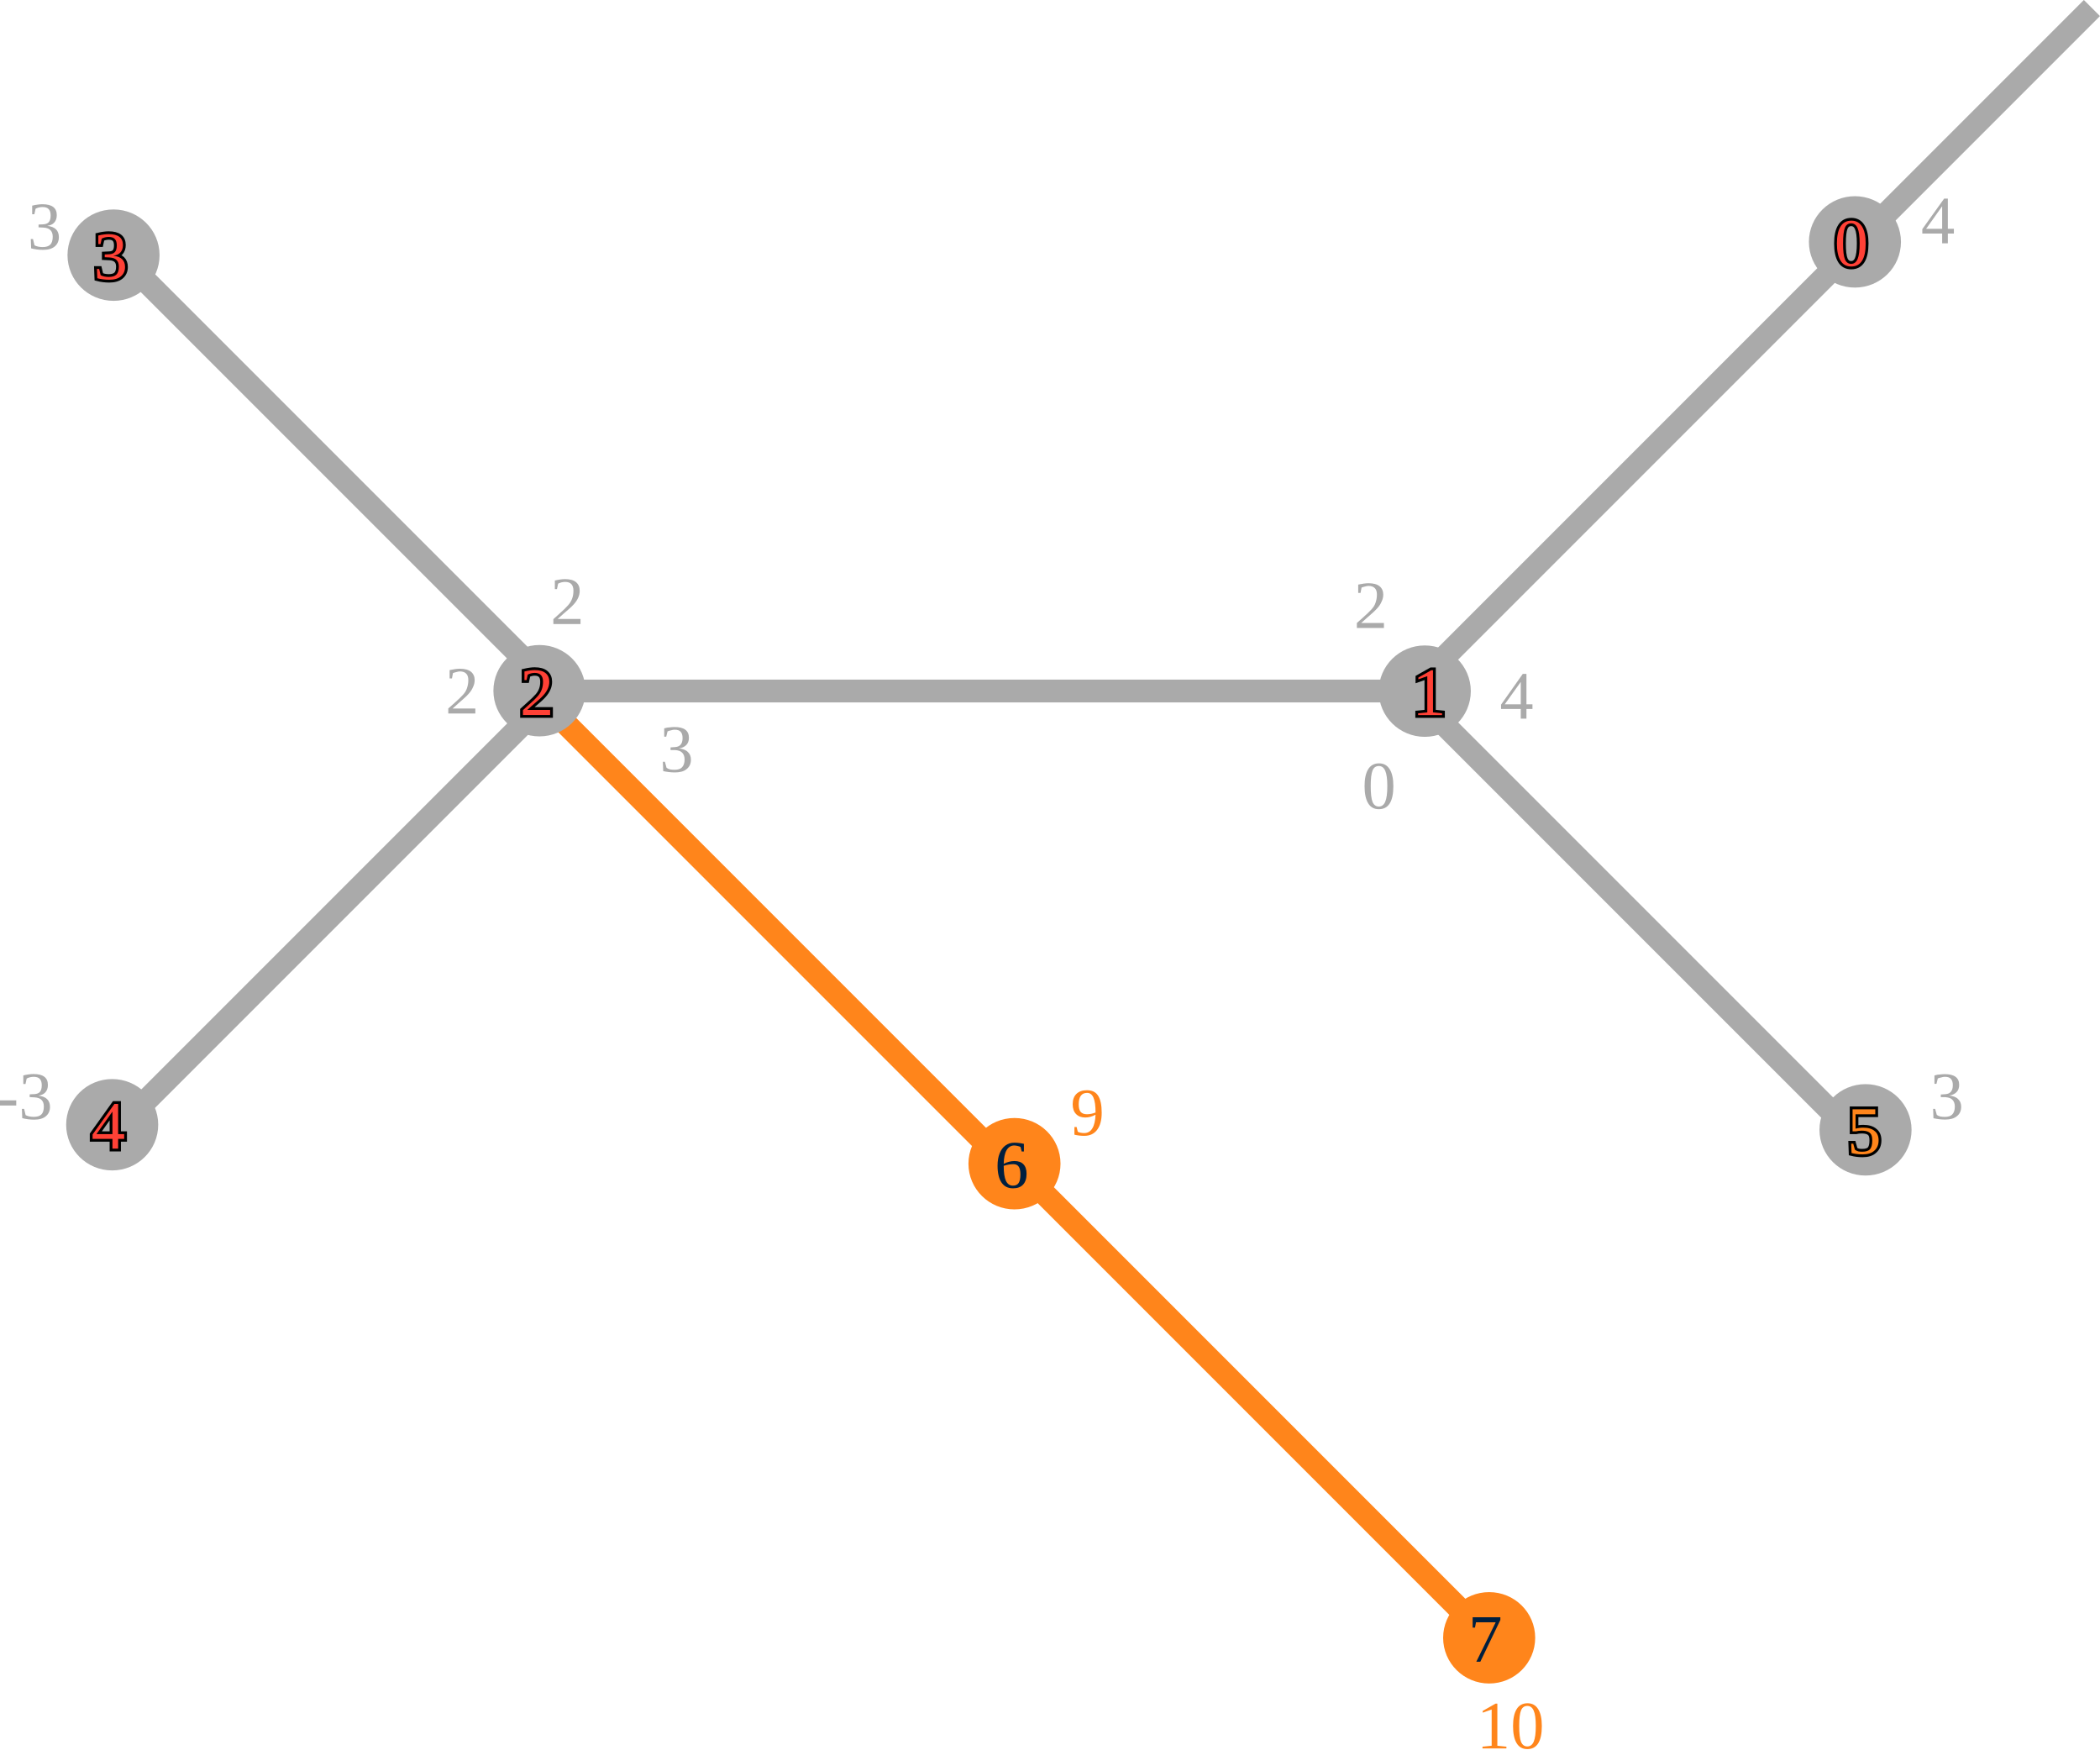
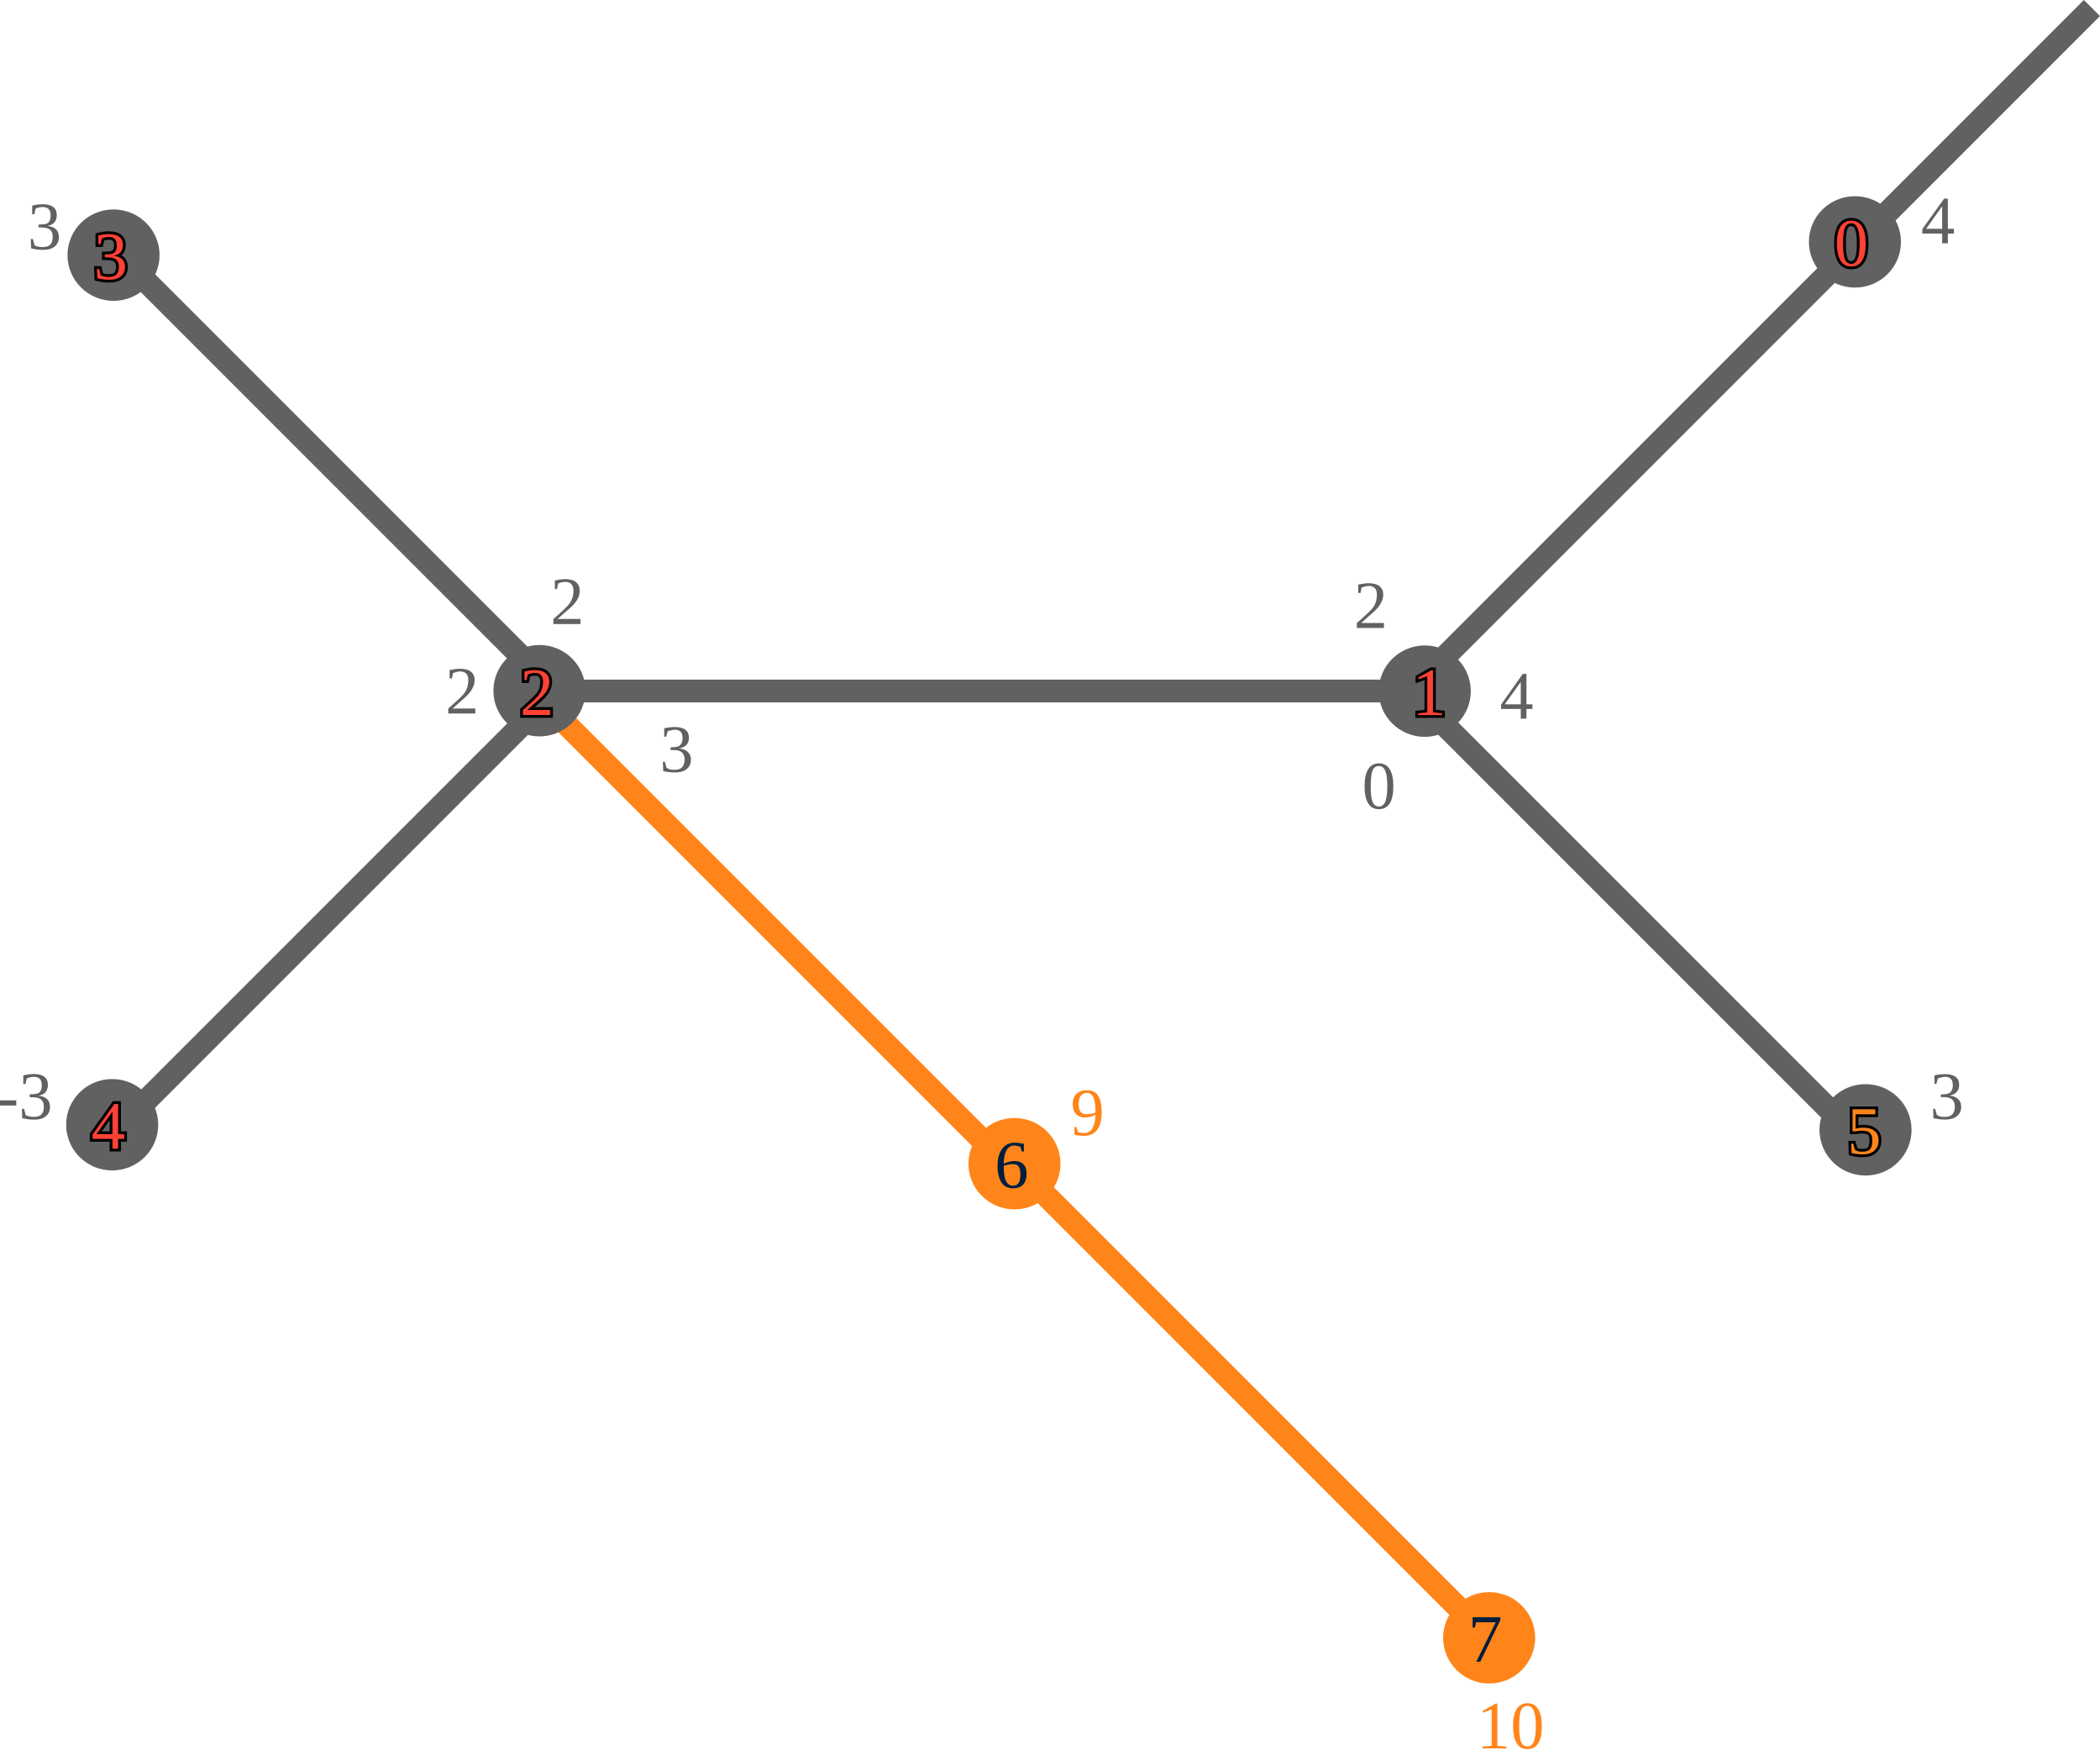
<svg xmlns="http://www.w3.org/2000/svg" viewBox="0 0 282.698 235.437">
  <g transform="translate(168.707 131.99)">
-     <path d="m-151.444-96.526 57.545 57.545-57.545 57.545" class="" style="fill:none;stroke:#aaa;stroke-width:3.064;stroke-dasharray:none;stroke-opacity:1" />
-     <path d="M-93.899-38.981h115.09l57.545-57.545" class="" style="fill:none;stroke:#aaa;stroke-width:3.064;stroke-dasharray:none;stroke-opacity:1" />
-     <text x="-165" y="-98.456" class="" style="font-size:9.135px;fill:#aaa;fill-opacity:1;stroke:none;stroke-width:.762;stroke-dasharray:none;stroke-opacity:1">
-       <tspan x="-165" y="-98.456" class="" style="fill:#aaa;fill-opacity:1;stroke:none;stroke-width:.762;stroke-dasharray:none;stroke-opacity:1">3</tspan>
+     <path d="m-151.444-96.526 57.545 57.545-57.545 57.545" class="stroke-comment fill-comment" style="fill:none;stroke:#616161;stroke-width:3.064;stroke-dasharray:none;stroke-opacity:1" />
+     <path d="M-93.899-38.981h115.09l57.545-57.545" class="stroke-comment fill-comment" style="fill:none;stroke:#616161;stroke-width:3.064;stroke-dasharray:none;stroke-opacity:1" />
+     <text x="-165" y="-98.456" class="stroke-comment fill-comment stroke-comment" style="font-size:9.135px;fill:#616161;fill-opacity:1;stroke:none;stroke-width:.762;stroke-dasharray:none;stroke-opacity:1">
+       <tspan x="-165" y="-98.456" class="stroke-comment fill-comment stroke-comment" style="fill:#616161;fill-opacity:1;stroke:none;stroke-width:.762;stroke-dasharray:none;stroke-opacity:1">3</tspan>
    </text>
-     <text x="-94.62" y="-47.997" class="" style="font-size:9.135px;fill:#aaa;fill-opacity:1;stroke:none;stroke-width:.762;stroke-dasharray:none;stroke-opacity:1">
-       <tspan x="-94.62" y="-47.997" class="" style="fill:#aaa;fill-opacity:1;stroke:none;stroke-width:.762;stroke-dasharray:none;stroke-opacity:1">2</tspan>
+     <text x="-94.62" y="-47.997" class="stroke-comment fill-comment stroke-comment" style="font-size:9.135px;fill:#616161;fill-opacity:1;stroke:none;stroke-width:.762;stroke-dasharray:none;stroke-opacity:1">
+       <tspan x="-94.62" y="-47.997" class="stroke-comment fill-comment stroke-comment" style="fill:#616161;fill-opacity:1;stroke:none;stroke-width:.762;stroke-dasharray:none;stroke-opacity:1">2</tspan>
    </text>
-     <text x="29.749" y="51.866" class="" style="font-size:3.175px;fill:#aaa;fill-opacity:1;stroke:none;stroke-width:.265;stroke-dasharray:none;stroke-opacity:1" transform="translate(-194.363 -185.179)scale(2.87725)">
-       <tspan x="29.749" y="51.866" class="" style="fill:#aaa;fill-opacity:1;stroke:none;stroke-width:.265;stroke-dasharray:none;stroke-opacity:1">2</tspan>
+     <text x="29.749" y="51.866" class="stroke-comment fill-comment stroke-comment" style="font-size:3.175px;fill:#616161;fill-opacity:1;stroke:none;stroke-width:.265;stroke-dasharray:none;stroke-opacity:1" transform="translate(-194.363 -185.179)scale(2.87725)">
+       <tspan x="29.749" y="51.866" class="stroke-comment fill-comment stroke-comment" style="fill:#616161;fill-opacity:1;stroke:none;stroke-width:.265;stroke-dasharray:none;stroke-opacity:1">2</tspan>
    </text>
-     <text x="29.749" y="51.866" class="" style="font-size:3.175px;fill:#aaa;fill-opacity:1;stroke:none;stroke-width:.265;stroke-dasharray:none;stroke-opacity:1" transform="translate(-72.05 -196.688)scale(2.87725)">
-       <tspan x="29.749" y="51.866" class="" style="fill:#aaa;fill-opacity:1;stroke:none;stroke-width:.265;stroke-dasharray:none;stroke-opacity:1">2</tspan>
+     <text x="29.749" y="51.866" class="stroke-comment fill-comment stroke-comment" style="font-size:3.175px;fill:#616161;fill-opacity:1;stroke:none;stroke-width:.265;stroke-dasharray:none;stroke-opacity:1" transform="translate(-72.05 -196.688)scale(2.87725)">
+       <tspan x="29.749" y="51.866" class="stroke-comment fill-comment stroke-comment" style="fill:#616161;fill-opacity:1;stroke:none;stroke-width:.265;stroke-dasharray:none;stroke-opacity:1">2</tspan>
    </text>
-     <text x="29.169" y="50.292" class="" style="font-size:3.175px;fill:#aaa;fill-opacity:1;stroke:none;stroke-width:.265;stroke-dasharray:none;stroke-opacity:1" transform="translate(-50.74 -179.967)scale(2.87725)">
-       <tspan x="29.169" y="50.292" class="" style="fill:#aaa;fill-opacity:1;stroke:none;stroke-width:.265;stroke-dasharray:none;stroke-opacity:1">4</tspan>
+     <text x="29.169" y="50.292" class="stroke-comment fill-comment stroke-comment" style="font-size:3.175px;fill:#616161;fill-opacity:1;stroke:none;stroke-width:.265;stroke-dasharray:none;stroke-opacity:1" transform="translate(-50.74 -179.967)scale(2.87725)">
+       <tspan x="29.169" y="50.292" class="stroke-comment fill-comment stroke-comment" style="fill:#616161;fill-opacity:1;stroke:none;stroke-width:.265;stroke-dasharray:none;stroke-opacity:1">4</tspan>
    </text>
-     <text x="-169.238" y="18.615" class="" style="font-size:9.135px;fill:#aaa;fill-opacity:1;stroke:none;stroke-width:.762;stroke-dasharray:none;stroke-opacity:1">
-       <tspan x="-169.238" y="18.615" class="" style="fill:#aaa;fill-opacity:1;stroke:none;stroke-width:.762;stroke-dasharray:none;stroke-opacity:1">-3</tspan>
+     <text x="-169.238" y="18.615" class="stroke-comment fill-comment stroke-comment" style="font-size:9.135px;fill:#616161;fill-opacity:1;stroke:none;stroke-width:.762;stroke-dasharray:none;stroke-opacity:1">
+       <tspan x="-169.238" y="18.615" class="stroke-comment fill-comment stroke-comment" style="fill:#616161;fill-opacity:1;stroke:none;stroke-width:.762;stroke-dasharray:none;stroke-opacity:1">-3</tspan>
    </text>
-     <text x="14.646" y="-23.17" class="" style="font-size:9.135px;fill:#aaa;fill-opacity:1;stroke:none;stroke-width:.762;stroke-dasharray:none;stroke-opacity:1">
-       <tspan x="14.646" y="-23.17" class="" style="fill:#aaa;fill-opacity:1;stroke:none;stroke-width:.762;stroke-dasharray:none;stroke-opacity:1">0</tspan>
+     <text x="14.646" y="-23.17" class="stroke-comment fill-comment stroke-comment" style="font-size:9.135px;fill:#616161;fill-opacity:1;stroke:none;stroke-width:.762;stroke-dasharray:none;stroke-opacity:1">
+       <tspan x="14.646" y="-23.17" class="stroke-comment fill-comment stroke-comment" style="fill:#616161;fill-opacity:1;stroke:none;stroke-width:.762;stroke-dasharray:none;stroke-opacity:1">0</tspan>
    </text>
-     <text x="89.898" y="-99.245" class="" style="font-size:9.135px;fill:#aaa;fill-opacity:1;stroke:none;stroke-width:.762;stroke-dasharray:none;stroke-opacity:1">
-       <tspan x="89.898" y="-99.245" class="" style="fill:#aaa;fill-opacity:1;stroke:none;stroke-width:.762;stroke-dasharray:none;stroke-opacity:1">4</tspan>
+     <text x="89.898" y="-99.245" class="stroke-comment fill-comment stroke-comment" style="font-size:9.135px;fill:#616161;fill-opacity:1;stroke:none;stroke-width:.762;stroke-dasharray:none;stroke-opacity:1">
+       <tspan x="89.898" y="-99.245" class="stroke-comment fill-comment stroke-comment" style="fill:#616161;fill-opacity:1;stroke:none;stroke-width:.762;stroke-dasharray:none;stroke-opacity:1">4</tspan>
    </text>
-     <path d="m-93.899-35.946 57.815 57.815" class="" style="fill:#7fdbff;stroke:#ff851b;stroke-width:3.064;stroke-dasharray:none;stroke-opacity:1" />
-     <text x="-24.603" y="20.795" class="" style="font-size:9.135px;fill:#ff851b;fill-opacity:1;stroke:none;stroke-width:.762;stroke-dasharray:none;stroke-opacity:1">
-       <tspan x="-24.603" y="20.795" class="" style="fill:#ff851b;fill-opacity:1;stroke:none;stroke-width:.762;stroke-dasharray:none;stroke-opacity:1">9</tspan>
+     <path d="m-93.899-35.946 57.815 57.815" class="stroke-comment fill-comment" style="fill:#7fdbff;stroke:#ff851b;stroke-width:3.064;stroke-dasharray:none;stroke-opacity:1" />
+     <text x="-24.603" y="20.795" class="stroke-comment fill-comment stroke-comment" style="font-size:9.135px;fill:#ff851b;fill-opacity:1;stroke:none;stroke-width:.762;stroke-dasharray:none;stroke-opacity:1">
+       <tspan x="-24.603" y="20.795" class="stroke-comment fill-comment stroke-comment" style="fill:#ff851b;fill-opacity:1;stroke:none;stroke-width:.762;stroke-dasharray:none;stroke-opacity:1">9</tspan>
    </text>
-     <ellipse cx="-32.14" cy="24.639" class="" rx="3.478" ry="3.432" style="fill:#ff851b;fill-opacity:1;stroke:#ff851b;stroke-width:5.437;stroke-dasharray:none;stroke-opacity:1" />
-     <text x="-34.807" y="27.858" class="" style="font-size:9.135px;fill:#001f3f;fill-opacity:1;stroke:none;stroke-width:.762;stroke-dasharray:none;stroke-opacity:1">
-       <tspan x="-34.807" y="27.858" class="" style="fill:#001f3f;fill-opacity:1;stroke:none;stroke-width:.762;stroke-dasharray:none;stroke-opacity:1">6</tspan>
+     <ellipse cx="-32.14" cy="24.639" class="stroke-comment fill-comment" rx="3.478" ry="3.432" style="fill:#ff851b;fill-opacity:1;stroke:#ff851b;stroke-width:5.437;stroke-dasharray:none;stroke-opacity:1" />
+     <text x="-34.807" y="27.858" class="stroke-comment fill-comment stroke-comment" style="font-size:9.135px;fill:#001f3f;fill-opacity:1;stroke:none;stroke-width:.762;stroke-dasharray:none;stroke-opacity:1">
+       <tspan x="-34.807" y="27.858" class="stroke-comment fill-comment stroke-comment" style="fill:#001f3f;fill-opacity:1;stroke:none;stroke-width:.762;stroke-dasharray:none;stroke-opacity:1">6</tspan>
    </text>
-     <path d="m-29.33 27.474 57.814 57.814" class="" style="fill:#7fdbff;stroke:#ff851b;stroke-width:3.064;stroke-dasharray:none;stroke-opacity:1" />
-     <text x="30.065" y="103.339" class="" style="font-size:9.135px;fill:#ff851b;fill-opacity:1;stroke:none;stroke-width:.762;stroke-dasharray:none;stroke-opacity:1">
-       <tspan x="30.065" y="103.339" class="" style="fill:#ff851b;fill-opacity:1;stroke:none;stroke-width:.762;stroke-dasharray:none;stroke-opacity:1">10</tspan>
+     <path d="m-29.33 27.474 57.814 57.814" class="stroke-comment fill-comment" style="fill:#7fdbff;stroke:#ff851b;stroke-width:3.064;stroke-dasharray:none;stroke-opacity:1" />
+     <text x="30.065" y="103.339" class="stroke-comment fill-comment stroke-comment" style="font-size:9.135px;fill:#ff851b;fill-opacity:1;stroke:none;stroke-width:.762;stroke-dasharray:none;stroke-opacity:1">
+       <tspan x="30.065" y="103.339" class="stroke-comment fill-comment stroke-comment" style="fill:#ff851b;fill-opacity:1;stroke:none;stroke-width:.762;stroke-dasharray:none;stroke-opacity:1">10</tspan>
    </text>
-     <ellipse cx="31.761" cy="88.453" class="" rx="3.478" ry="3.432" style="fill:#ff851b;fill-opacity:1;stroke:#ff851b;stroke-width:5.437;stroke-dasharray:none;stroke-opacity:1" />
-     <text x="93.073" y="74.86" class="" style="font-size:3.175px;fill:#aaa;fill-opacity:1;stroke:none;stroke-width:.265;stroke-dasharray:none;stroke-opacity:1" transform="translate(-347.719 -243.5)scale(2.87725)">
-       <tspan x="93.073" y="74.86" class="" style="fill:#aaa;fill-opacity:1;stroke:none;stroke-width:.265;stroke-dasharray:none;stroke-opacity:1">3</tspan>
+     <ellipse cx="31.761" cy="88.453" class="stroke-comment fill-comment" rx="3.478" ry="3.432" style="fill:#ff851b;fill-opacity:1;stroke:#ff851b;stroke-width:5.437;stroke-dasharray:none;stroke-opacity:1" />
+     <text x="93.073" y="74.86" class="stroke-comment fill-comment stroke-comment" style="font-size:3.175px;fill:#616161;fill-opacity:1;stroke:none;stroke-width:.265;stroke-dasharray:none;stroke-opacity:1" transform="translate(-347.719 -243.5)scale(2.87725)">
+       <tspan x="93.073" y="74.86" class="stroke-comment fill-comment stroke-comment" style="fill:#616161;fill-opacity:1;stroke:none;stroke-width:.265;stroke-dasharray:none;stroke-opacity:1">3</tspan>
    </text>
-     <ellipse cx="-153.424" cy="-97.648" class="" rx="3.478" ry="3.432" style="fill:#aaa;fill-opacity:1;stroke:#aaa;stroke-width:5.437;stroke-dasharray:none;stroke-opacity:1" />
-     <text x="62.406" y="101.891" class="" style="font-size:3.175px;fill:#001f3f;fill-opacity:1;stroke:none;stroke-width:.265;stroke-dasharray:none;stroke-opacity:1" transform="translate(-150.605 -201.495)scale(2.87725)">
-       <tspan x="62.406" y="101.891" class="" style="fill:#001f3f;fill-opacity:1;stroke:none;stroke-width:.265;stroke-dasharray:none;stroke-opacity:1">7</tspan>
+     <ellipse cx="-153.424" cy="-97.648" class="stroke-comment fill-comment" rx="3.478" ry="3.432" style="fill:#616161;fill-opacity:1;stroke:#616161;stroke-width:5.437;stroke-dasharray:none;stroke-opacity:1" />
+     <text x="62.406" y="101.891" class="stroke-comment fill-comment stroke-comment" style="font-size:3.175px;fill:#001f3f;fill-opacity:1;stroke:none;stroke-width:.265;stroke-dasharray:none;stroke-opacity:1" transform="translate(-150.605 -201.495)scale(2.87725)">
+       <tspan x="62.406" y="101.891" class="stroke-comment fill-comment stroke-comment" style="fill:#001f3f;fill-opacity:1;stroke:none;stroke-width:.265;stroke-dasharray:none;stroke-opacity:1">7</tspan>
    </text>
-     <ellipse cx="-96.09" cy="-39.024" class="" rx="3.478" ry="3.432" style="fill:#aaa;fill-opacity:1;stroke:#aaa;stroke-width:5.437;stroke-dasharray:none;stroke-opacity:1" />
-     <ellipse cx="-153.605" cy="19.396" class="" rx="3.478" ry="3.432" style="fill:#aaa;fill-opacity:1;stroke:#aaa;stroke-width:5.437;stroke-dasharray:none;stroke-opacity:1" />
-     <ellipse cx="23.093" cy="-38.965" class="" rx="3.478" ry="3.432" style="fill:#aaa;fill-opacity:1;stroke:#aaa;stroke-width:5.437;stroke-dasharray:none;stroke-opacity:1" />
-     <ellipse cx="81" cy="-99.432" class="" rx="3.478" ry="3.432" style="fill:#aaa;fill-opacity:1;stroke:#aaa;stroke-width:5.437;stroke-dasharray:none;stroke-opacity:1" />
-     <text x="-156.413" y="22.614" class="" style="font-size:9.135px;fill:#ff4136;fill-opacity:1;stroke:#000;stroke-width:.756;stroke-linecap:round;stroke-dasharray:none;stroke-opacity:1;paint-order:stroke fill markers">
-       <tspan x="-156.413" y="22.614" class="" style="fill:#ff4136;fill-opacity:1;stroke:#000;stroke-width:.756;stroke-linecap:round;stroke-dasharray:none;stroke-opacity:1;paint-order:stroke fill markers">4</tspan>
+     <ellipse cx="-96.09" cy="-39.024" class="stroke-comment fill-comment" rx="3.478" ry="3.432" style="fill:#616161;fill-opacity:1;stroke:#616161;stroke-width:5.437;stroke-dasharray:none;stroke-opacity:1" />
+     <ellipse cx="-153.605" cy="19.396" class="stroke-comment fill-comment" rx="3.478" ry="3.432" style="fill:#616161;fill-opacity:1;stroke:#616161;stroke-width:5.437;stroke-dasharray:none;stroke-opacity:1" />
+     <ellipse cx="23.093" cy="-38.965" class="stroke-comment fill-comment" rx="3.478" ry="3.432" style="fill:#616161;fill-opacity:1;stroke:#616161;stroke-width:5.437;stroke-dasharray:none;stroke-opacity:1" />
+     <ellipse cx="81" cy="-99.432" class="stroke-comment fill-comment" rx="3.478" ry="3.432" style="fill:#616161;fill-opacity:1;stroke:#616161;stroke-width:5.437;stroke-dasharray:none;stroke-opacity:1" />
+     <text x="-156.413" y="22.614" class="stroke-comment fill-comment stroke-comment" style="font-size:9.135px;fill:#ff4136;fill-opacity:1;stroke:#000;stroke-width:.756;stroke-linecap:round;stroke-dasharray:none;stroke-opacity:1;paint-order:stroke fill markers">
+       <tspan x="-156.413" y="22.614" class="stroke-comment fill-comment stroke-comment" style="fill:#ff4136;fill-opacity:1;stroke:#000;stroke-width:.756;stroke-linecap:round;stroke-dasharray:none;stroke-opacity:1;paint-order:stroke fill markers">4</tspan>
    </text>
-     <text x="-98.715" y="-35.752" class="" style="font-size:9.135px;fill:#ff4136;fill-opacity:1;stroke:#000;stroke-width:.756;stroke-linecap:round;stroke-dasharray:none;stroke-opacity:1;paint-order:stroke fill markers">
-       <tspan x="-98.715" y="-35.752" class="" style="fill:#ff4136;fill-opacity:1;stroke:#000;stroke-width:.756;stroke-linecap:round;stroke-dasharray:none;stroke-opacity:1;paint-order:stroke fill markers">2</tspan>
+     <text x="-98.715" y="-35.752" class="stroke-comment fill-comment stroke-comment" style="font-size:9.135px;fill:#ff4136;fill-opacity:1;stroke:#000;stroke-width:.756;stroke-linecap:round;stroke-dasharray:none;stroke-opacity:1;paint-order:stroke fill markers">
+       <tspan x="-98.715" y="-35.752" class="stroke-comment fill-comment stroke-comment" style="fill:#ff4136;fill-opacity:1;stroke:#000;stroke-width:.756;stroke-linecap:round;stroke-dasharray:none;stroke-opacity:1;paint-order:stroke fill markers">2</tspan>
    </text>
-     <text x="-156.092" y="-94.429" class="" style="font-size:9.135px;fill:#ff4136;fill-opacity:1;stroke:#000;stroke-width:.756;stroke-linecap:round;stroke-dasharray:none;stroke-opacity:1;paint-order:stroke fill markers">
-       <tspan x="-156.092" y="-94.429" class="" style="fill:#ff4136;fill-opacity:1;stroke:#000;stroke-width:.756;stroke-linecap:round;stroke-dasharray:none;stroke-opacity:1;paint-order:stroke fill markers">3</tspan>
+     <text x="-156.092" y="-94.429" class="stroke-comment fill-comment stroke-comment" style="font-size:9.135px;fill:#ff4136;fill-opacity:1;stroke:#000;stroke-width:.756;stroke-linecap:round;stroke-dasharray:none;stroke-opacity:1;paint-order:stroke fill markers">
+       <tspan x="-156.092" y="-94.429" class="stroke-comment fill-comment stroke-comment" style="fill:#ff4136;fill-opacity:1;stroke:#000;stroke-width:.756;stroke-linecap:round;stroke-dasharray:none;stroke-opacity:1;paint-order:stroke fill markers">3</tspan>
    </text>
    <g transform="translate(-180.216 -194.195)scale(2.87725)">
-       <path d="m70 53.945 20.094 20.093" class="" style="fill:none;stroke:#aaa;stroke-width:1.065;stroke-dasharray:none;stroke-opacity:1" />
-       <text x="94.288" y="73.963" class="" style="font-size:3.175px;fill:#aaa;fill-opacity:1;stroke:none;stroke-width:.265;stroke-dasharray:none;stroke-opacity:1">
-         <tspan x="94.288" y="73.963" class="" style="fill:#aaa;fill-opacity:1;stroke:none;stroke-width:.265;stroke-dasharray:none;stroke-opacity:1">3</tspan>
+       <path d="m70 53.945 20.094 20.093" class="stroke-comment fill-comment" style="fill:none;stroke:#616161;stroke-width:1.065;stroke-dasharray:none;stroke-opacity:1" />
+       <text x="94.288" y="73.963" class="stroke-comment fill-comment stroke-comment" style="font-size:3.175px;fill:#616161;fill-opacity:1;stroke:none;stroke-width:.265;stroke-dasharray:none;stroke-opacity:1">
+         <tspan x="94.288" y="73.963" class="stroke-comment fill-comment stroke-comment" style="fill:#616161;fill-opacity:1;stroke:none;stroke-width:.265;stroke-dasharray:none;stroke-opacity:1">3</tspan>
      </text>
-       <ellipse cx="91.282" cy="74.473" class="" rx="1.209" ry="1.193" style="fill:#aaa;fill-opacity:1;stroke:#aaa;stroke-width:1.89;stroke-dasharray:none;stroke-opacity:1" />
-       <text x="90.424" y="75.591" class="" style="font-size:3.175px;fill:#ff851b;fill-opacity:1;stroke:#000;stroke-width:.263;stroke-linecap:round;stroke-dasharray:none;stroke-opacity:1;paint-order:stroke fill markers">
-         <tspan x="90.424" y="75.591" class="" style="fill:#ff851b;fill-opacity:1;stroke:#000;stroke-width:.263;stroke-linecap:round;stroke-dasharray:none;stroke-opacity:1;paint-order:stroke fill markers">5</tspan>
+       <ellipse cx="91.282" cy="74.473" class="stroke-comment fill-comment" rx="1.209" ry="1.193" style="fill:#616161;fill-opacity:1;stroke:#616161;stroke-width:1.89;stroke-dasharray:none;stroke-opacity:1" />
+       <text x="90.424" y="75.591" class="stroke-comment fill-comment stroke-comment" style="font-size:3.175px;fill:#ff851b;fill-opacity:1;stroke:#000;stroke-width:.263;stroke-linecap:round;stroke-dasharray:none;stroke-opacity:1;paint-order:stroke fill markers">
+         <tspan x="90.424" y="75.591" class="stroke-comment fill-comment stroke-comment" style="fill:#ff851b;fill-opacity:1;stroke:#000;stroke-width:.263;stroke-linecap:round;stroke-dasharray:none;stroke-opacity:1;paint-order:stroke fill markers">5</tspan>
      </text>
-       <path d="M172.187 38.553h40.881" class="" style="fill:none;stroke:#aaa;stroke-width:3.064;stroke-dasharray:none;stroke-opacity:1" transform="rotate(-45 98.34 -15.888)scale(.34755)" />
+       <path d="M172.187 38.553h40.881" class="stroke-comment fill-comment" style="fill:none;stroke:#616161;stroke-width:3.064;stroke-dasharray:none;stroke-opacity:1" transform="rotate(-45 98.34 -15.888)scale(.34755)" />
    </g>
-     <text x="21.403" y="-35.747" class="" style="font-size:9.135px;fill:#ff4136;fill-opacity:1;stroke:#000;stroke-width:.756;stroke-linecap:round;stroke-dasharray:none;stroke-opacity:1;paint-order:stroke fill markers">
-       <tspan x="21.403" y="-35.747" class="" style="fill:#ff4136;fill-opacity:1;stroke:#000;stroke-width:.756;stroke-linecap:round;stroke-dasharray:none;stroke-opacity:1;paint-order:stroke fill markers">1</tspan>
+     <text x="21.403" y="-35.747" class="stroke-comment fill-comment stroke-comment" style="font-size:9.135px;fill:#ff4136;fill-opacity:1;stroke:#000;stroke-width:.756;stroke-linecap:round;stroke-dasharray:none;stroke-opacity:1;paint-order:stroke fill markers">
+       <tspan x="21.403" y="-35.747" class="stroke-comment fill-comment stroke-comment" style="fill:#ff4136;fill-opacity:1;stroke:#000;stroke-width:.756;stroke-linecap:round;stroke-dasharray:none;stroke-opacity:1;paint-order:stroke fill markers">1</tspan>
    </text>
-     <text x="78.23" y="-96.213" class="" style="font-size:9.135px;fill:#ff4136;fill-opacity:1;stroke:#000;stroke-width:.756;stroke-linecap:round;stroke-dasharray:none;stroke-opacity:1;paint-order:stroke fill markers">
-       <tspan x="78.23" y="-96.213" class="" style="fill:#ff4136;fill-opacity:1;stroke:#000;stroke-width:.756;stroke-linecap:round;stroke-dasharray:none;stroke-opacity:1;paint-order:stroke fill markers">0</tspan>
+     <text x="78.23" y="-96.213" class="stroke-comment fill-comment stroke-comment" style="font-size:9.135px;fill:#ff4136;fill-opacity:1;stroke:#000;stroke-width:.756;stroke-linecap:round;stroke-dasharray:none;stroke-opacity:1;paint-order:stroke fill markers">
+       <tspan x="78.23" y="-96.213" class="stroke-comment fill-comment stroke-comment" style="fill:#ff4136;fill-opacity:1;stroke:#000;stroke-width:.756;stroke-linecap:round;stroke-dasharray:none;stroke-opacity:1;paint-order:stroke fill markers">0</tspan>
    </text>
  </g>
</svg>
